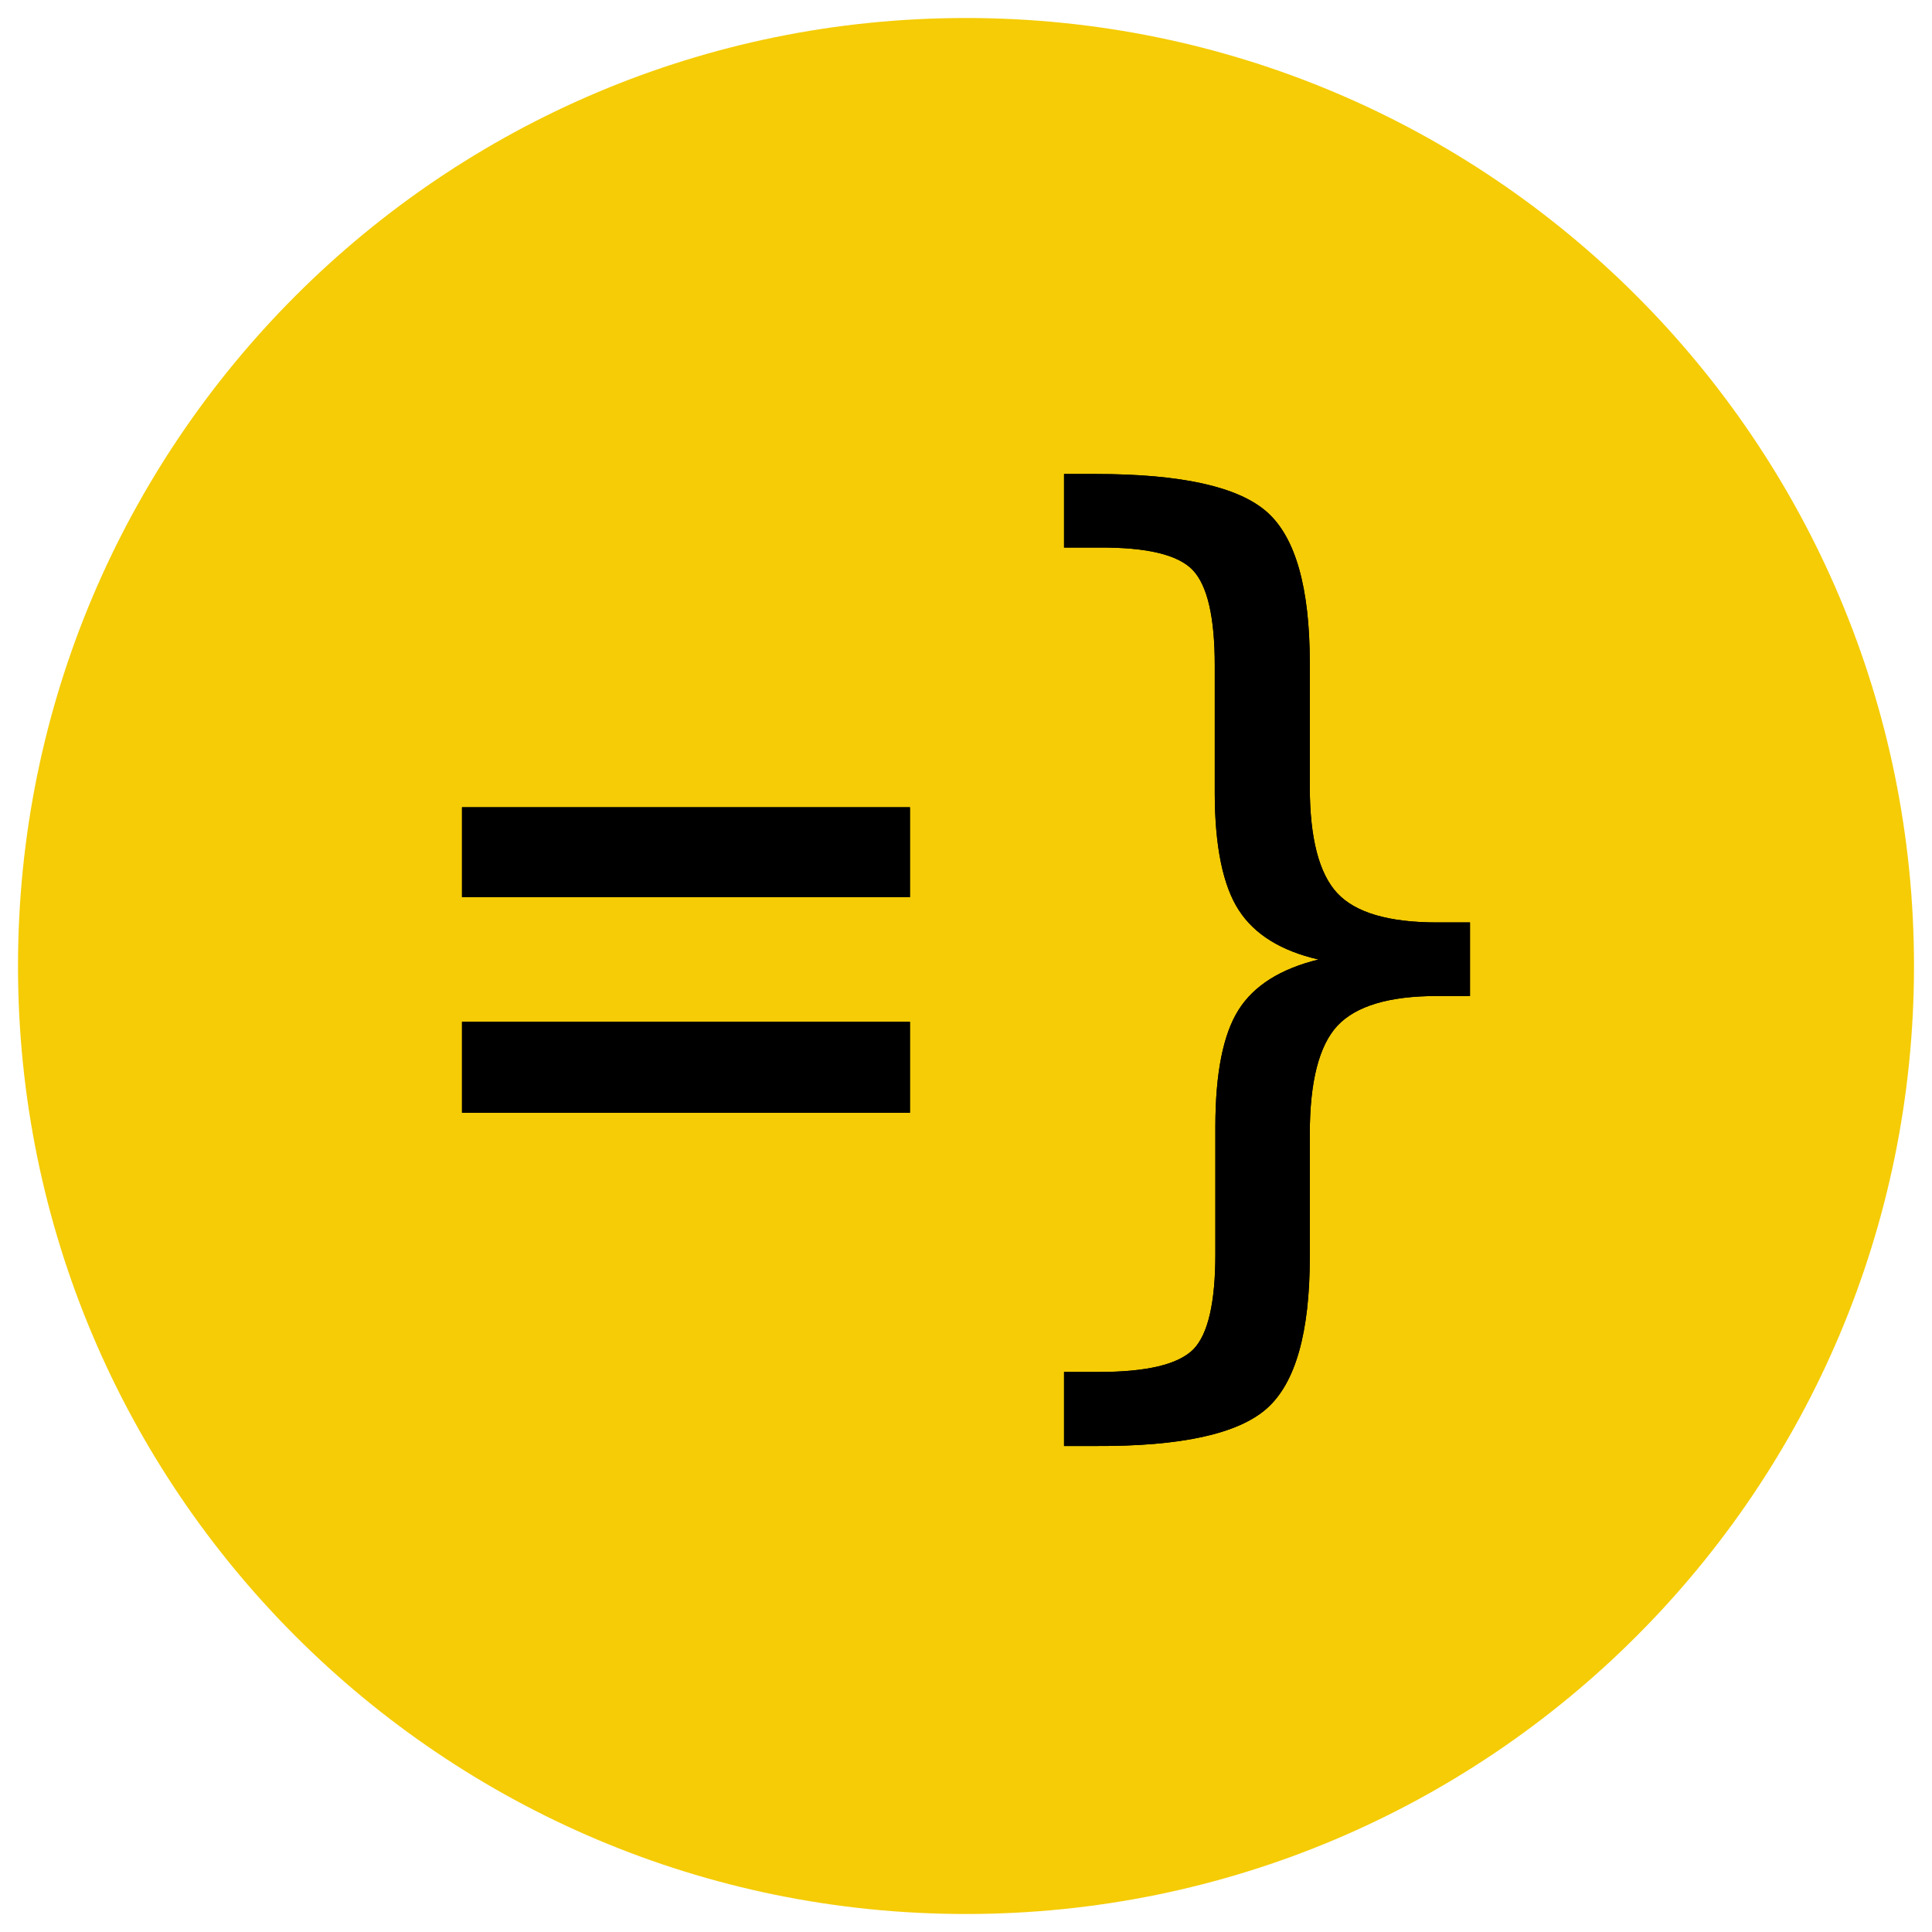
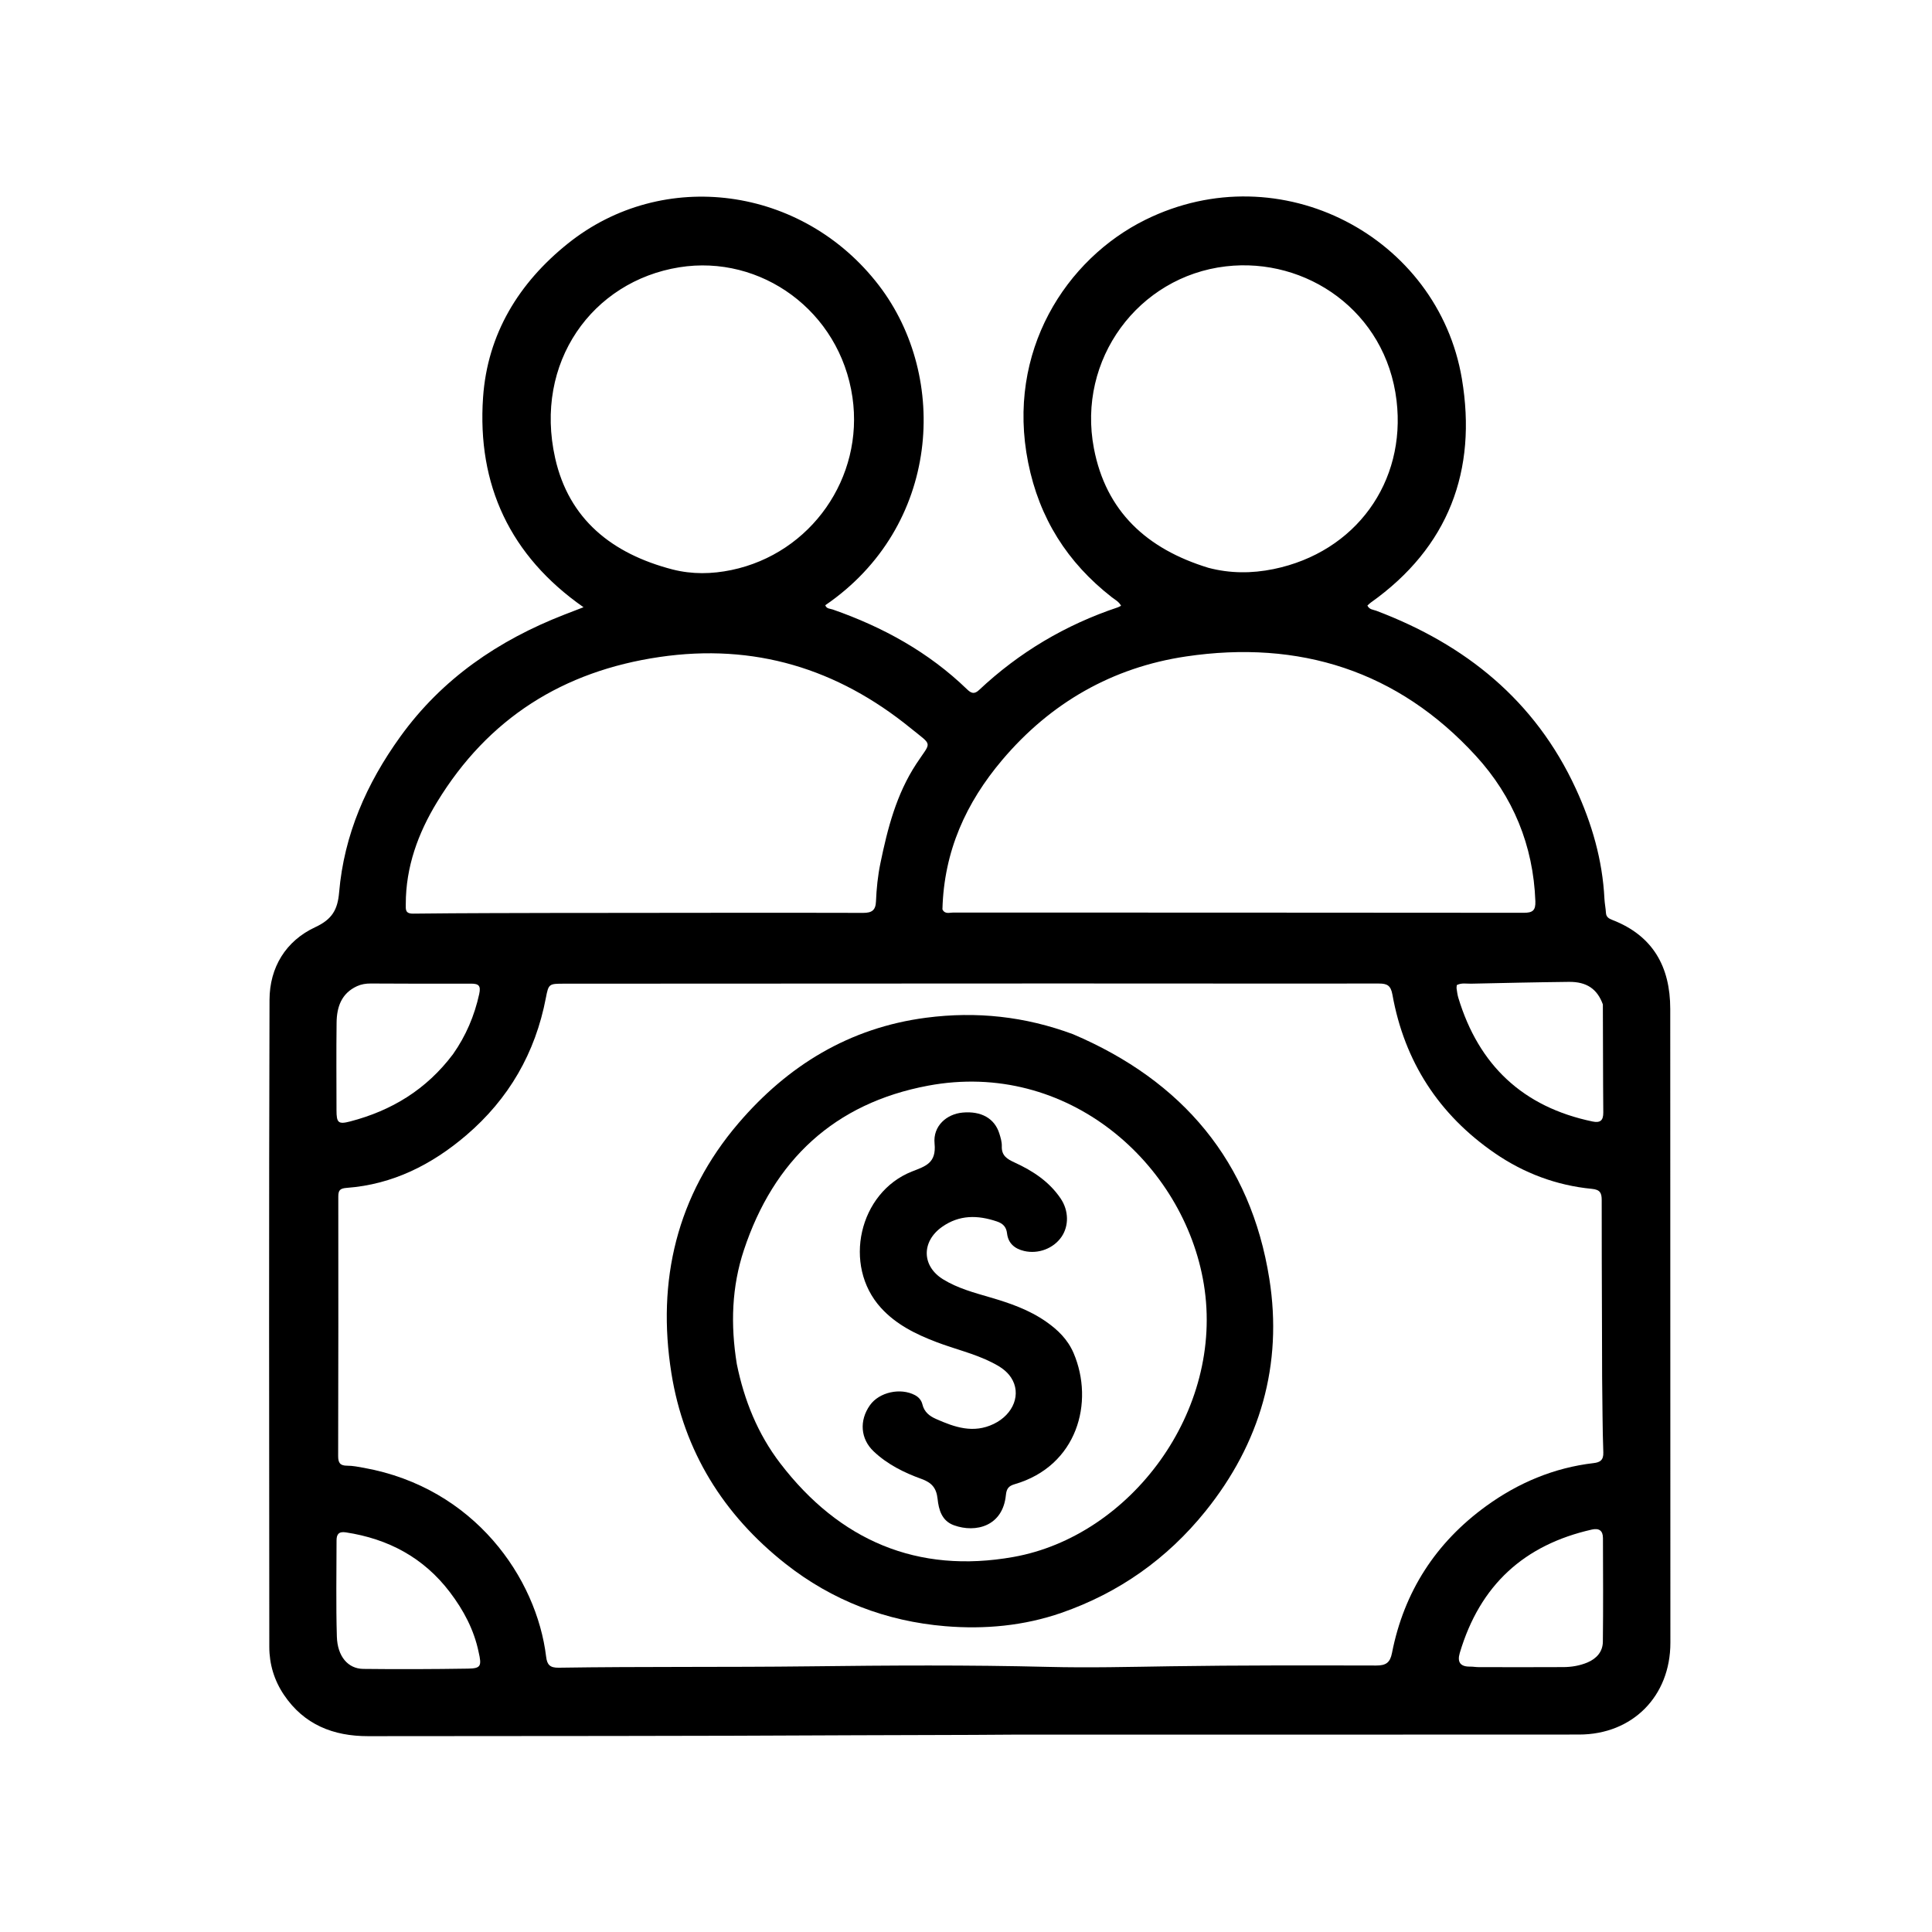
- <svg xmlns="http://www.w3.org/2000/svg" id="Layer_1" data-name="Layer 1" viewBox="0 0 161 161">
-   <defs>
-     <style>.cls-1{fill:#f5cc05;}.cls-2{fill-rule:evenodd;}</style>
-   </defs>
-   <g id="Page-1">
-     <g id="Group-23">
-       <circle id="Oval" class="cls-1" cx="80.5" cy="80.5" r="79" />
-       <g id="Group-36">
-         <g id="_" data-name="}">
-           <path id="path-2" class="cls-2" d="M88.67,114.33h2.91q6,0,7.87-1.89c1.22-1.25,1.83-3.9,1.83-7.93V93.89c0-4.46.65-7.7,1.93-9.73s3.51-3.43,6.67-4.2q-4.69-1.08-6.65-4.12c-1.3-2-2-5.28-2-9.77V55.44q0-6-1.83-7.93t-7.87-1.88H88.67V39.5h2.65q10.65,0,14.24,3.15t3.59,12.62V65.56c0,4.28.77,7.24,2.29,8.87s4.3,2.44,8.32,2.44h2.74V83h-2.74q-6,0-8.32,2.49c-1.52,1.65-2.29,4.64-2.29,9v10.25q0,9.47-3.59,12.64T91.32,120.5H88.67Z" />
-           <path id="path-2-2" data-name="path-2" class="cls-2" d="M88.67,114.33h2.91q6,0,7.87-1.89c1.22-1.25,1.83-3.9,1.83-7.93V93.89c0-4.46.65-7.7,1.93-9.73s3.51-3.43,6.67-4.2q-4.69-1.08-6.65-4.12c-1.3-2-2-5.28-2-9.77V55.44q0-6-1.83-7.93t-7.87-1.88H88.67V39.5h2.65q10.65,0,14.24,3.15t3.59,12.62V65.56c0,4.28.77,7.24,2.29,8.87s4.3,2.44,8.32,2.44h2.74V83h-2.74q-6,0-8.32,2.49c-1.52,1.65-2.29,4.64-2.29,9v10.25q0,9.47-3.59,12.64T91.32,120.5H88.67Z" />
-         </g>
-         <g id="text831">
-           <g id="_2" data-name="=">
-             <path id="path-3" class="cls-2" d="M38.5,85.15H75.83v7.58H38.5Zm0-17.88H75.83v7.49H38.5Z" />
-             <path id="path-3-2" data-name="path-3" class="cls-2" d="M38.5,85.15H75.83v7.58H38.5Zm0-17.88H75.83v7.49H38.5Z" />
-           </g>
-         </g>
-       </g>
-     </g>
-   </g>
+ <svg xmlns="http://www.w3.org/2000/svg" version="1.1" id="Layer_1" x="0px" y="0px" width="100%" viewBox="0 0 1024 1024" enable-background="new 0 0 1024 1024" xml:space="preserve">
+   <path fill="#000000" opacity="1" stroke="none" d=" M537,919.396   C508.676,919.646 480.85,919.572 453.025,919.722   C367.047,920.187 281.066,920.113 195.086,920.201   C176.681,920.22 161.159,914.13 150.499,898.314   C145.334,890.65 142.741,882.034 142.734,872.896   C142.643,758.576 142.504,644.255 142.85,529.935   C142.902,512.752 151.466,498.677 167.123,491.404   C176.051,487.258 178.96,482.12 179.738,473   C182.352,442.381 194.276,415.275 212.153,390.467   C234.34,359.679 264.169,339.381 299.066,325.786   C302.158,324.581 305.257,323.395 309.276,321.844   C270.385,294.677 252.827,257.022 256.032,210.65   C258.354,177.07 274.898,149.964 301.038,129.041   C351.428,88.707 425.406,98.566 465.812,151.232   C503.192,199.952 498.388,279.109 437.424,320.779   C438.06,322.744 440.005,322.569 441.421,323.064   C468,332.353 492.194,345.65 512.565,365.358   C514.679,367.403 516.369,368.12 518.865,365.774   C540.178,345.739 564.763,331.152 592.509,321.889   C592.975,321.734 593.4,321.454 594.185,321.061   C593.053,318.874 590.916,317.823 589.19,316.474   C565.706,298.124 550.864,274.718 544.949,245.194   C533.129,186.204 565.131,137.202 607.096,116.482   C678.803,81.077 762.212,125.629 774.831,200.763   C782.991,249.352 767.81,290.095 726.534,319.387   C725.893,319.842 725.345,320.427 724.751,320.953   C725.797,323.16 727.831,323.096 729.454,323.71   C776.725,341.592 813.6,371.219 835.154,417.877   C843.717,436.412 849.368,455.821 850.386,476.385   C850.509,478.871 851.04,481.336 851.181,483.822   C851.311,486.1 852.81,486.9 854.593,487.592   C876.128,495.953 885.258,512.41 885.265,534.754   C885.299,646.742 885.317,758.729 885.338,870.716   C885.343,899.016 865.276,919.325 836.96,919.345   C737.14,919.416 637.32,919.387 537,919.396  M849.157,730.023   C849.128,719.536 849.102,709.049 849.072,698.561   C849.013,677.731 848.907,656.901 848.936,636.07   C848.941,632.332 848.105,630.536 843.737,630.117   C824.985,628.318 807.668,621.791 792.269,611.194   C762.643,590.807 744.371,562.659 738.011,527.161   C737.146,522.331 735.228,521.293 730.865,521.298   C674.206,521.359 617.547,521.258 560.889,521.262   C473.567,521.269 386.245,521.318 298.924,521.375   C291.003,521.38 290.751,521.419 289.325,528.887   C283.74,558.124 269.651,582.472 247.093,601.737   C228.854,617.313 208.114,627.796 183.781,629.599   C180.135,629.869 179.302,630.936 179.306,634.247   C179.354,680.074 179.344,725.901 179.227,771.728   C179.218,775.338 180.265,776.855 184.002,776.849   C186.964,776.844 189.948,777.457 192.888,777.987   C251.513,788.571 284.435,836.395 289.468,878.152   C289.972,882.336 291.488,883.99 296.078,883.921   C340.394,883.246 384.717,883.723 429.04,883.194   C471.184,882.69 513.341,882.426 555.497,883.484   C577.14,884.027 598.807,883.485 620.467,883.156   C656.789,882.605 693.122,882.689 729.449,882.758   C734.561,882.768 736.774,881.27 737.785,876.105   C744.153,843.585 761.069,817.529 787.785,798.183   C804.704,785.932 823.65,777.922 844.654,775.472   C847.942,775.089 849.946,773.999 849.794,769.822   C849.321,756.846 849.355,743.853 849.157,730.023  M499.509,481.981   C500.779,484.684 503.26,483.67 505.245,483.671   C606.025,483.718 706.806,483.683 807.586,483.799   C812.314,483.805 813.959,482.604 813.776,477.659   C812.685,448.124 801.973,422.209 782.325,400.713   C740.915,355.407 688.546,339.06 628.692,347.923   C589.714,353.694 556.9,372.409 531.197,402.792   C512.031,425.448 500.311,451.107 499.509,481.981  M301.5,483.863   C307.832,483.863 314.164,483.867 320.496,483.862   C366.152,483.826 411.809,483.724 457.466,483.846   C462.125,483.858 464.099,482.458 464.287,477.778   C464.561,470.983 465.253,464.222 466.637,457.521   C470.452,439.048 475.083,420.988 485.653,404.866   C493.665,392.646 494.656,395.7 482.707,385.981   C443.773,354.312 399.742,340.871 349.609,348.218   C298.375,355.727 258.721,380.746 231.688,425.062   C221.591,441.616 215.06,459.48 215.07,479.239   C215.071,481.921 214.616,484.296 219.022,484.245   C246.179,483.93 273.34,483.952 301.5,483.863  M640.444,300.941   C651.907,303.974 663.458,303.993 675,301.627   C718.594,292.691 745.344,255.461 740.202,212.307   C734.557,164.931 692.339,136.224 649.751,141.174   C603.353,146.566 570.786,190.482 579.791,237.636   C586.178,271.078 607.825,290.96 640.444,300.941  M356.536,301.846   C366.887,304.467 377.294,304.287 387.659,302.132   C429.88,293.352 457.993,253.114 451.819,210.58   C445.174,164.796 403.27,134.741 360.056,141.667   C313.958,149.057 282.856,192.122 294.247,242.824   C301.52,275.195 324.285,293.478 356.536,301.846  M849.548,532.357   C846.584,524.186 840.996,520.305 831.52,520.412   C814.228,520.606 796.938,520.998 779.649,521.373   C777.207,521.426 774.667,520.818 772.137,522.112   C772.096,522.717 771.942,523.368 772.032,523.983   C772.274,525.622 772.471,527.29 772.949,528.867   C783.789,564.652 807.258,586.751 844.046,594.409   C848.105,595.254 849.817,593.969 849.776,589.596   C849.602,570.802 849.656,552.005 849.548,532.357  M253.678,875.607   C251.231,863.781 245.676,853.403 238.466,843.906   C224.564,825.595 205.815,815.608 183.277,812.181   C179.535,811.612 178.38,813.25 178.378,816.452   C178.366,833.444 178.038,850.446 178.542,867.424   C178.854,877.947 184.438,884.457 192.532,884.552   C211.019,884.77 229.515,884.692 248.002,884.408   C254.851,884.303 255.414,883.089 253.678,875.607  M773.697,876.146   C772.271,881.027 774.06,883.418 779.184,883.34   C780.677,883.317 782.174,883.608 783.669,883.611   C798.669,883.635 813.669,883.685 828.667,883.595   C833.005,883.569 837.31,882.845 841.344,881.16   C846.188,879.136 849.485,875.448 849.549,870.186   C849.775,851.856 849.647,833.522 849.599,815.189   C849.589,811.291 847.561,809.834 843.728,810.698   C807.963,818.766 784.411,839.995 773.697,876.146  M240.153,558.671   C246.93,549.014 251.453,538.441 253.988,526.875   C255.002,522.249 253.585,521.335 249.444,521.354   C231.787,521.436 214.129,521.357 196.472,521.282   C193.922,521.271 191.501,521.646 189.194,522.709   C180.932,526.513 178.506,533.76 178.401,541.982   C178.202,557.472 178.34,572.966 178.353,588.458   C178.358,595.063 179.276,596.032 185.54,594.401   C207.466,588.694 225.961,577.574 240.153,558.671  z" />
+   <path fill="#000000" opacity="1" stroke="none" d=" M568.704,548.142   C626.816,572.881 662.913,615.652 672.771,677.758   C679.986,723.214 667.997,764.95 638.82,801.111   C618.554,826.228 593.053,844.237 562.618,854.822   C542.735,861.737 521.864,863.652 501.039,861.919   C469.665,859.308 441.078,848.351 416.261,828.767   C383.411,802.844 362.451,769.137 355.86,727.848   C348.027,678.781 358.721,633.529 391.384,595.346   C417.466,564.856 450.066,544.724 490.92,539.408   C517.586,535.939 543.253,538.714 568.704,548.142  M390.528,722.985   C394.438,742.172 401.613,760.014 413.555,775.601   C444.897,816.51 486.266,834.29 537.151,825.221   C599.126,814.175 649.077,747.942 638.06,680.677   C627.601,616.814 565.924,561.533 491.852,575.438   C442.266,584.746 410.07,614.929 394.286,662.54   C387.857,681.935 387.117,701.966 390.528,722.985  z" />
+   <path fill="#000000" opacity="1" stroke="none" d=" M569.029,717.165   C580.118,743.176 571.051,776.999 537.755,786.674   C534.513,787.616 533.476,789.095 533.134,792.49   C531.48,808.913 517.249,812.585 505.676,808.449   C499.108,806.101 497.557,800.171 496.939,794.427   C496.316,788.637 493.811,785.818 488.408,783.867   C479.163,780.528 470.322,776.156 463.038,769.243   C456.104,762.664 455.309,752.972 461.074,744.809   C465.987,737.854 477.243,735.378 484.952,739.453   C487.046,740.56 488.398,742.271 488.901,744.366   C489.867,748.4 492.639,750.542 496.1,752.075   C505.993,756.46 515.903,759.939 526.722,754.703   C537.263,749.601 541.49,738.707 535.895,730.154   C533.435,726.393 529.739,724.145 525.839,722.171   C516.432,717.411 506.138,715.062 496.352,711.332   C485.364,707.145 474.974,702.046 466.887,693.146   C446.514,670.724 455.215,631.999 483.389,620.908   C490.505,618.107 496.361,616.515 495.337,606.111   C494.419,596.788 501.746,590.474 510.16,589.693   C520.028,588.776 527.133,592.743 529.654,600.742   C530.348,602.942 531.06,605.295 530.977,607.549   C530.794,612.521 533.803,614.338 537.719,616.13   C547.367,620.544 556.137,626.271 562.204,635.289   C566.501,641.678 566.581,649.764 562.652,655.512   C558.417,661.708 550.352,664.797 542.843,663.054   C537.833,661.892 534.363,659.008 533.759,653.724   C533.355,650.198 531.504,648.452 528.363,647.393   C518.233,643.977 508.51,643.786 499.324,650.261   C488.354,657.993 488.473,671.017 499.805,678.033   C507.536,682.819 516.278,685.137 524.9,687.66   C535.326,690.712 545.521,694.242 554.521,700.553   C560.613,704.824 565.864,709.825 569.029,717.165  z" />
</svg>
